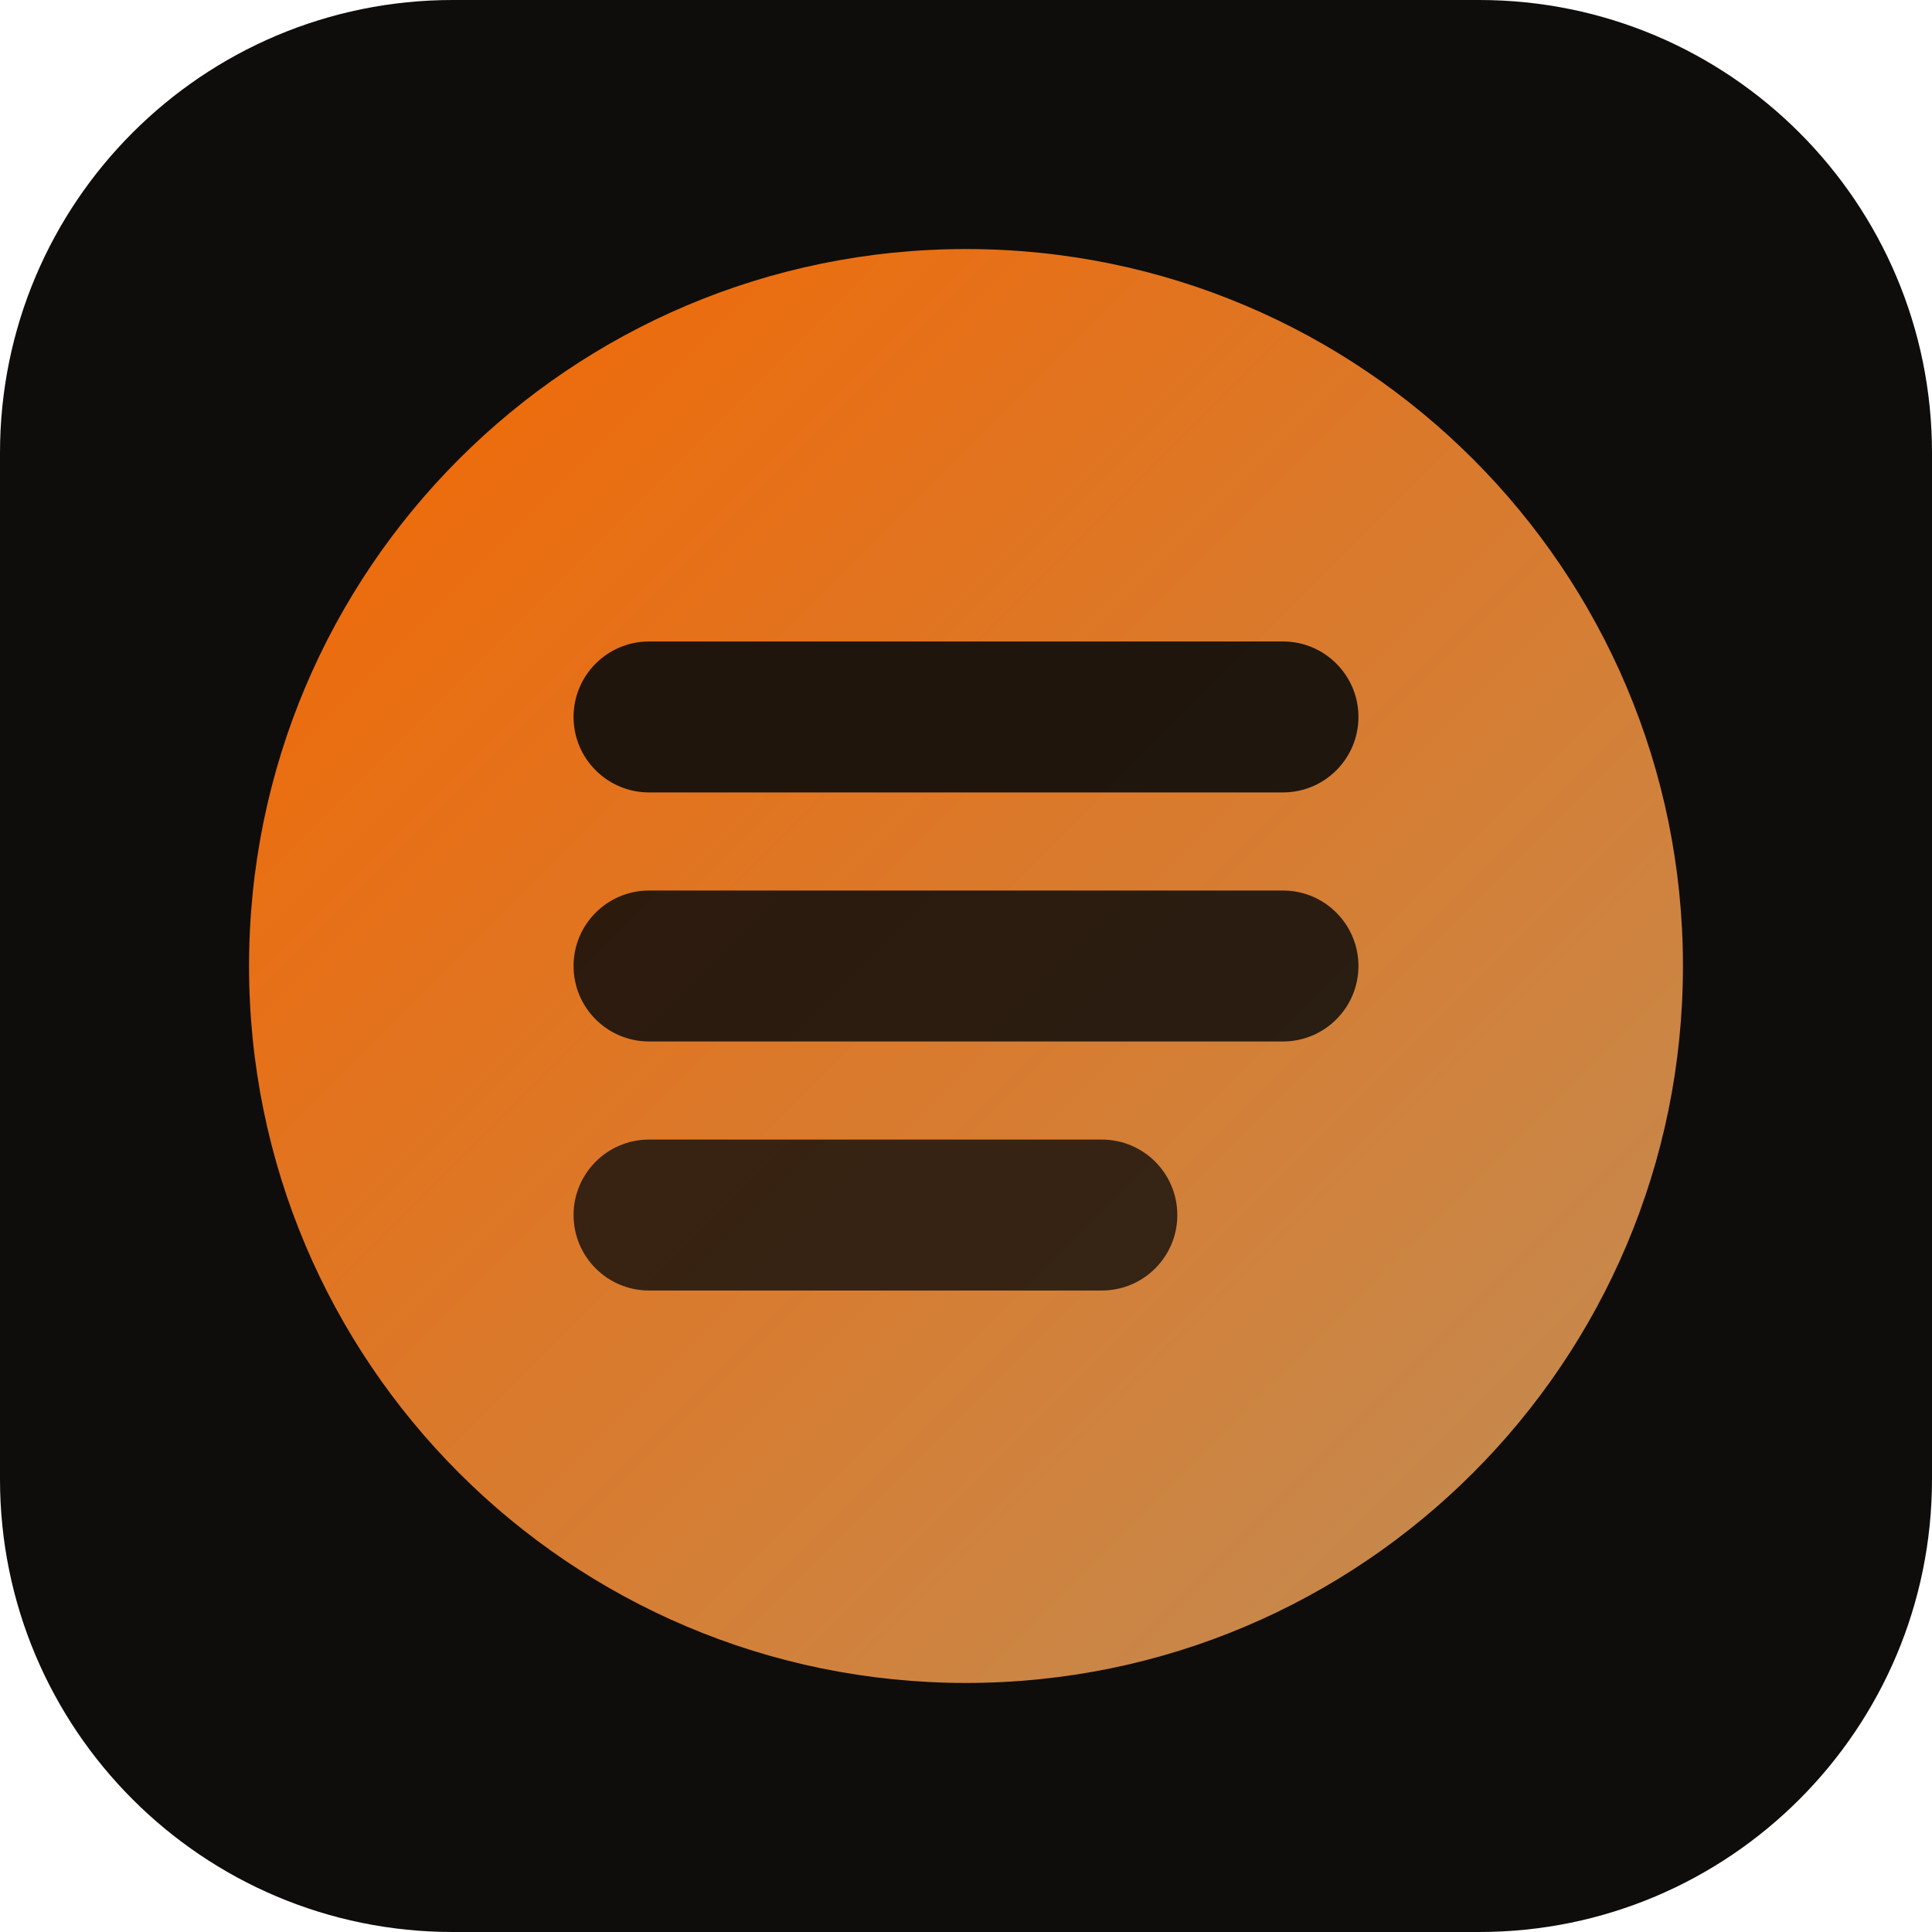
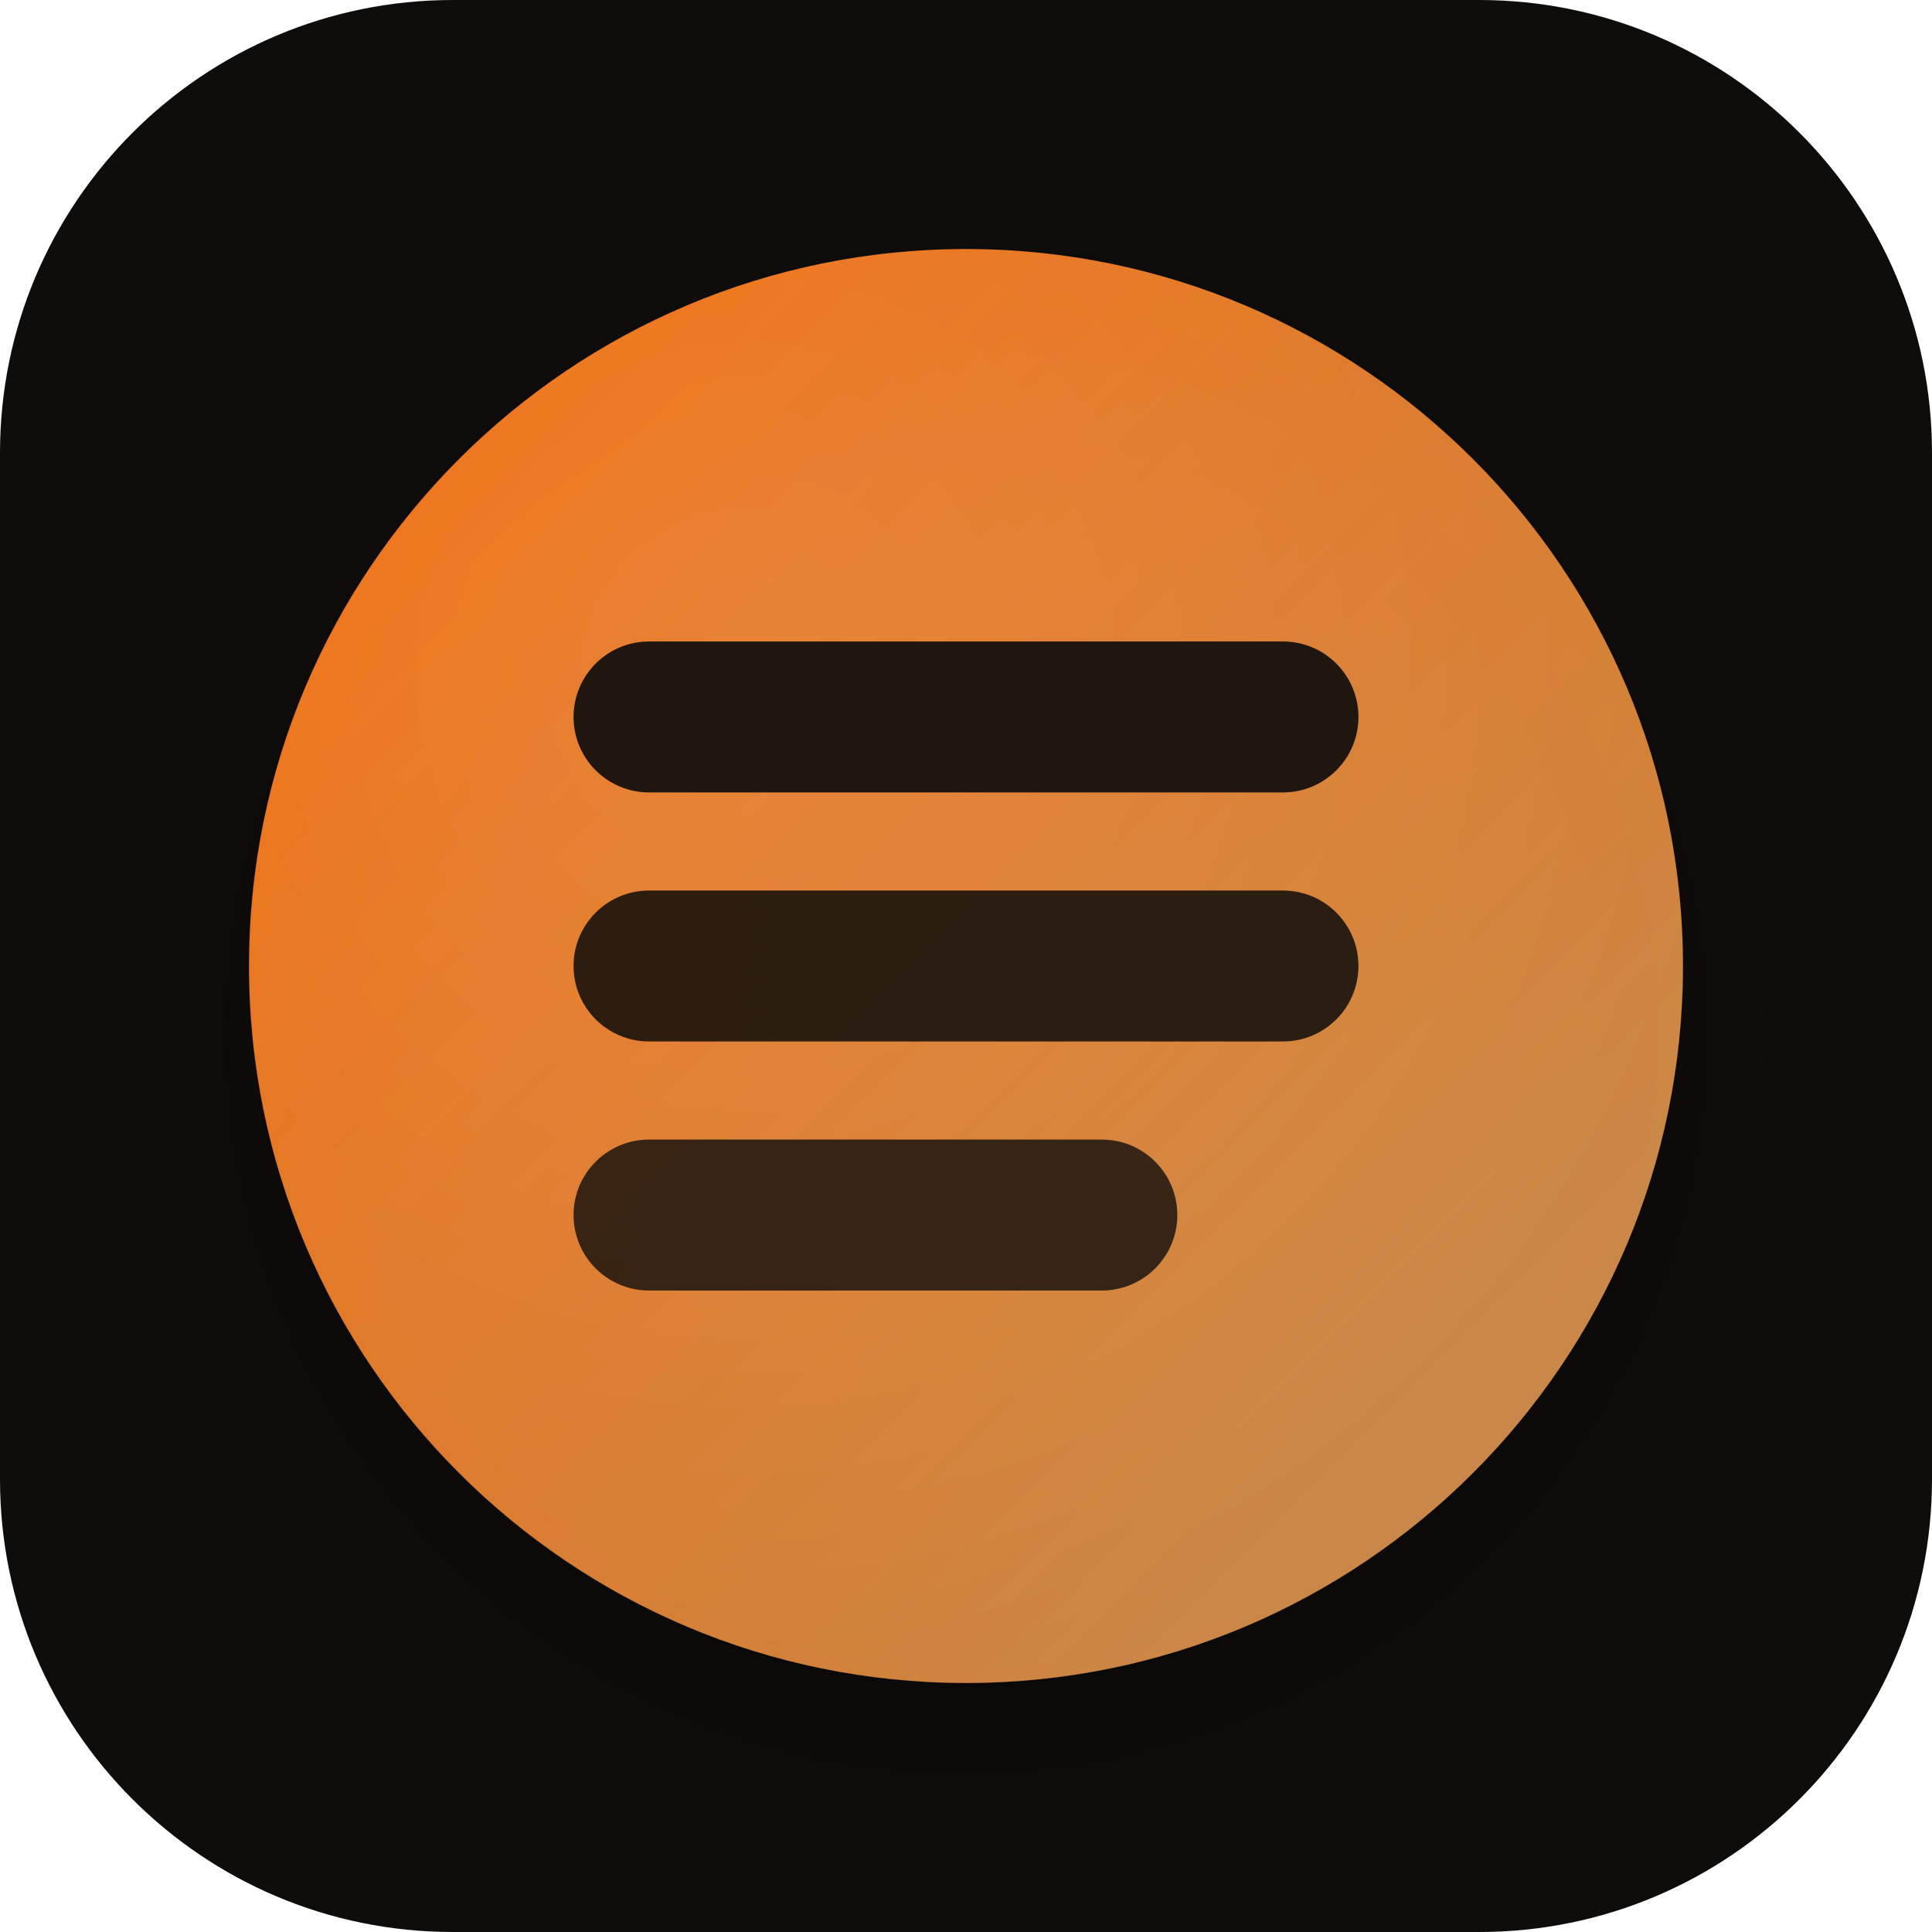
- <svg xmlns="http://www.w3.org/2000/svg" viewBox="0 0 512 512" role="img" aria-label="Cardápio">
+ <svg xmlns="http://www.w3.org/2000/svg" viewBox="0 0 512 512" role="img" aria-label="Cardápio Digital">
  <defs>
    <linearGradient id="g" x1="0" y1="0" x2="1" y2="1">
      <stop offset="0" stop-color="#ff6a00" />
      <stop offset="1" stop-color="#c8945b" />
    </linearGradient>
+     <radialGradient id="glow" cx="35%" cy="30%" r="70%">
+       <stop offset="0" stop-color="#ffffff" stop-opacity="0.12" />
+       <stop offset="1" stop-color="#ffffff" stop-opacity="0" />
+     </radialGradient>
+     <filter id="shadow" x="-20%" y="-20%" width="140%" height="140%">
+       <feDropShadow dx="0" dy="18" stdDeviation="18" flood-color="#000000" flood-opacity="0.35" />
+     </filter>
  </defs>
  <rect width="512" height="512" rx="120" fill="#0f0d0b" />
-   <circle cx="256" cy="256" r="190" fill="url(#g)" opacity="0.95" />
-   <rect x="152" y="170" width="208" height="40" rx="20" fill="#0f0d0b" opacity="0.92" />
-   <rect x="152" y="236" width="208" height="40" rx="20" fill="#0f0d0b" opacity="0.86" />
-   <rect x="152" y="302" width="160" height="40" rx="20" fill="#0f0d0b" opacity="0.80" />
+   <g filter="url(#shadow)">
+     <circle cx="256" cy="256" r="190" fill="url(#g)" opacity="0.95" />
+     <circle cx="256" cy="256" r="190" fill="url(#glow)" />
+   </g>
+   <g>
+     <rect x="152" y="170" width="208" height="40" rx="20" fill="#0f0d0b" opacity="0.92" />
+     <rect x="152" y="236" width="208" height="40" rx="20" fill="#0f0d0b" opacity="0.86" />
+     <rect x="152" y="302" width="160" height="40" rx="20" fill="#0f0d0b" opacity="0.8" />
+   </g>
</svg>
